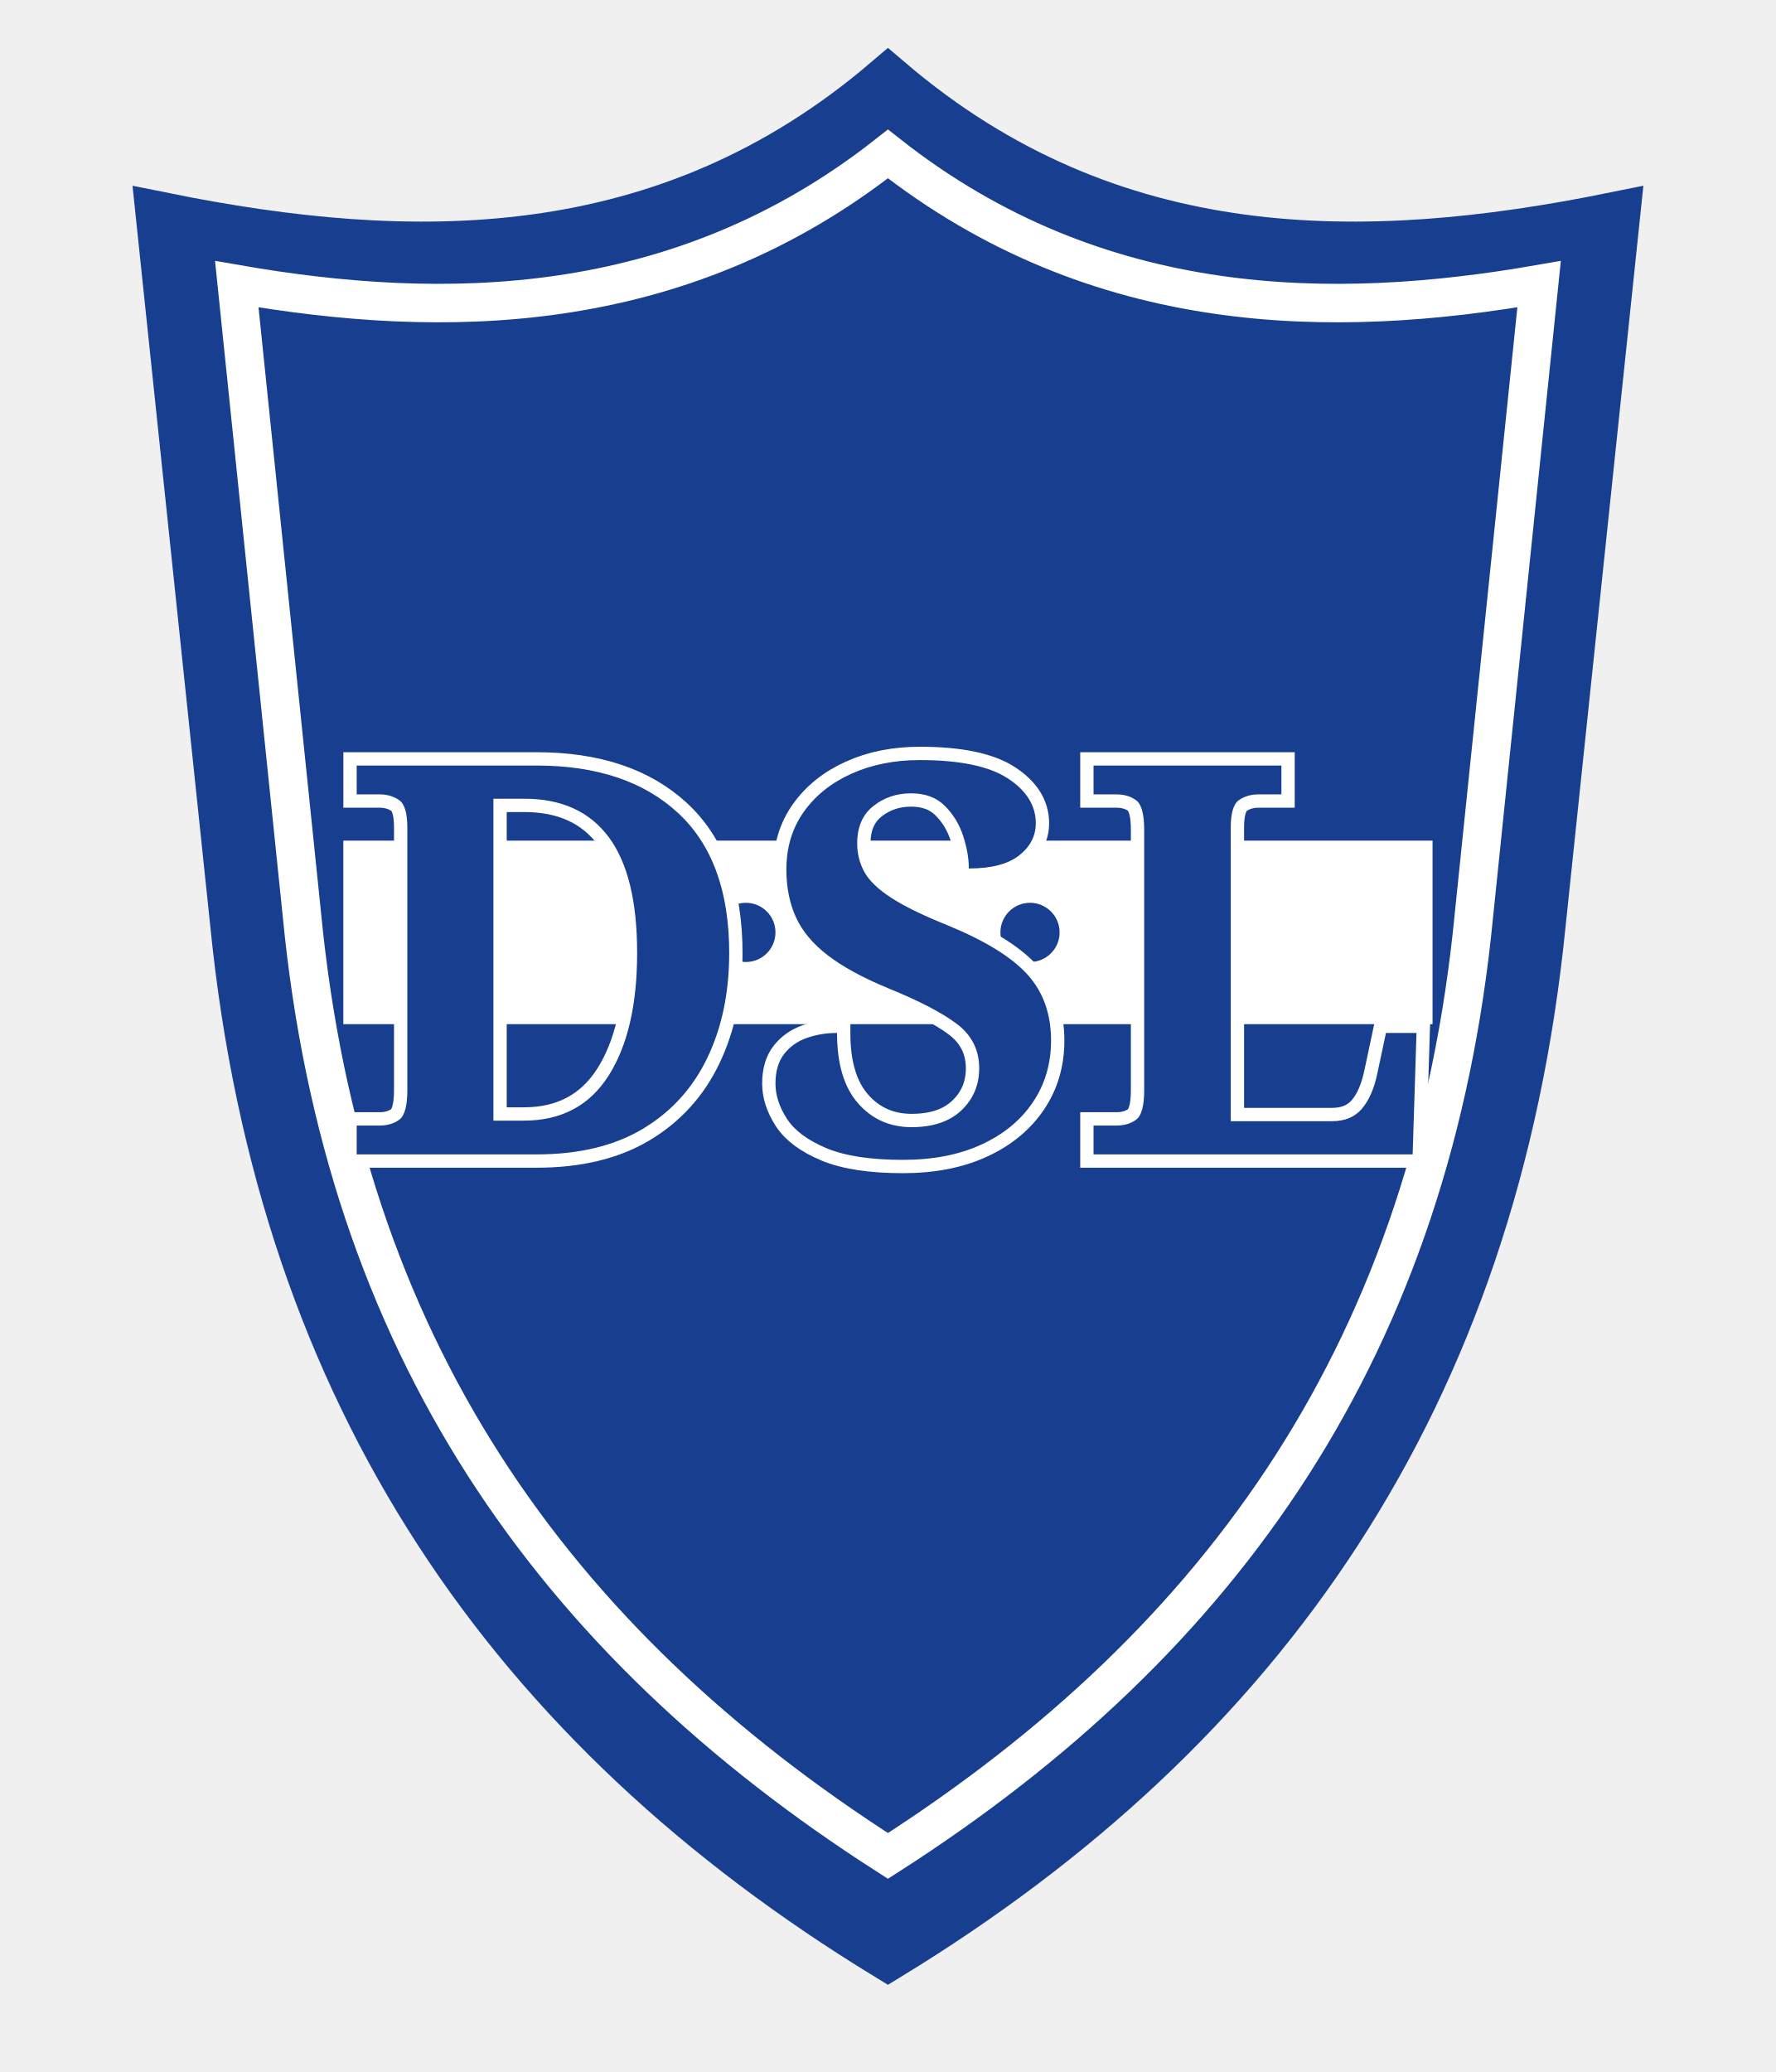
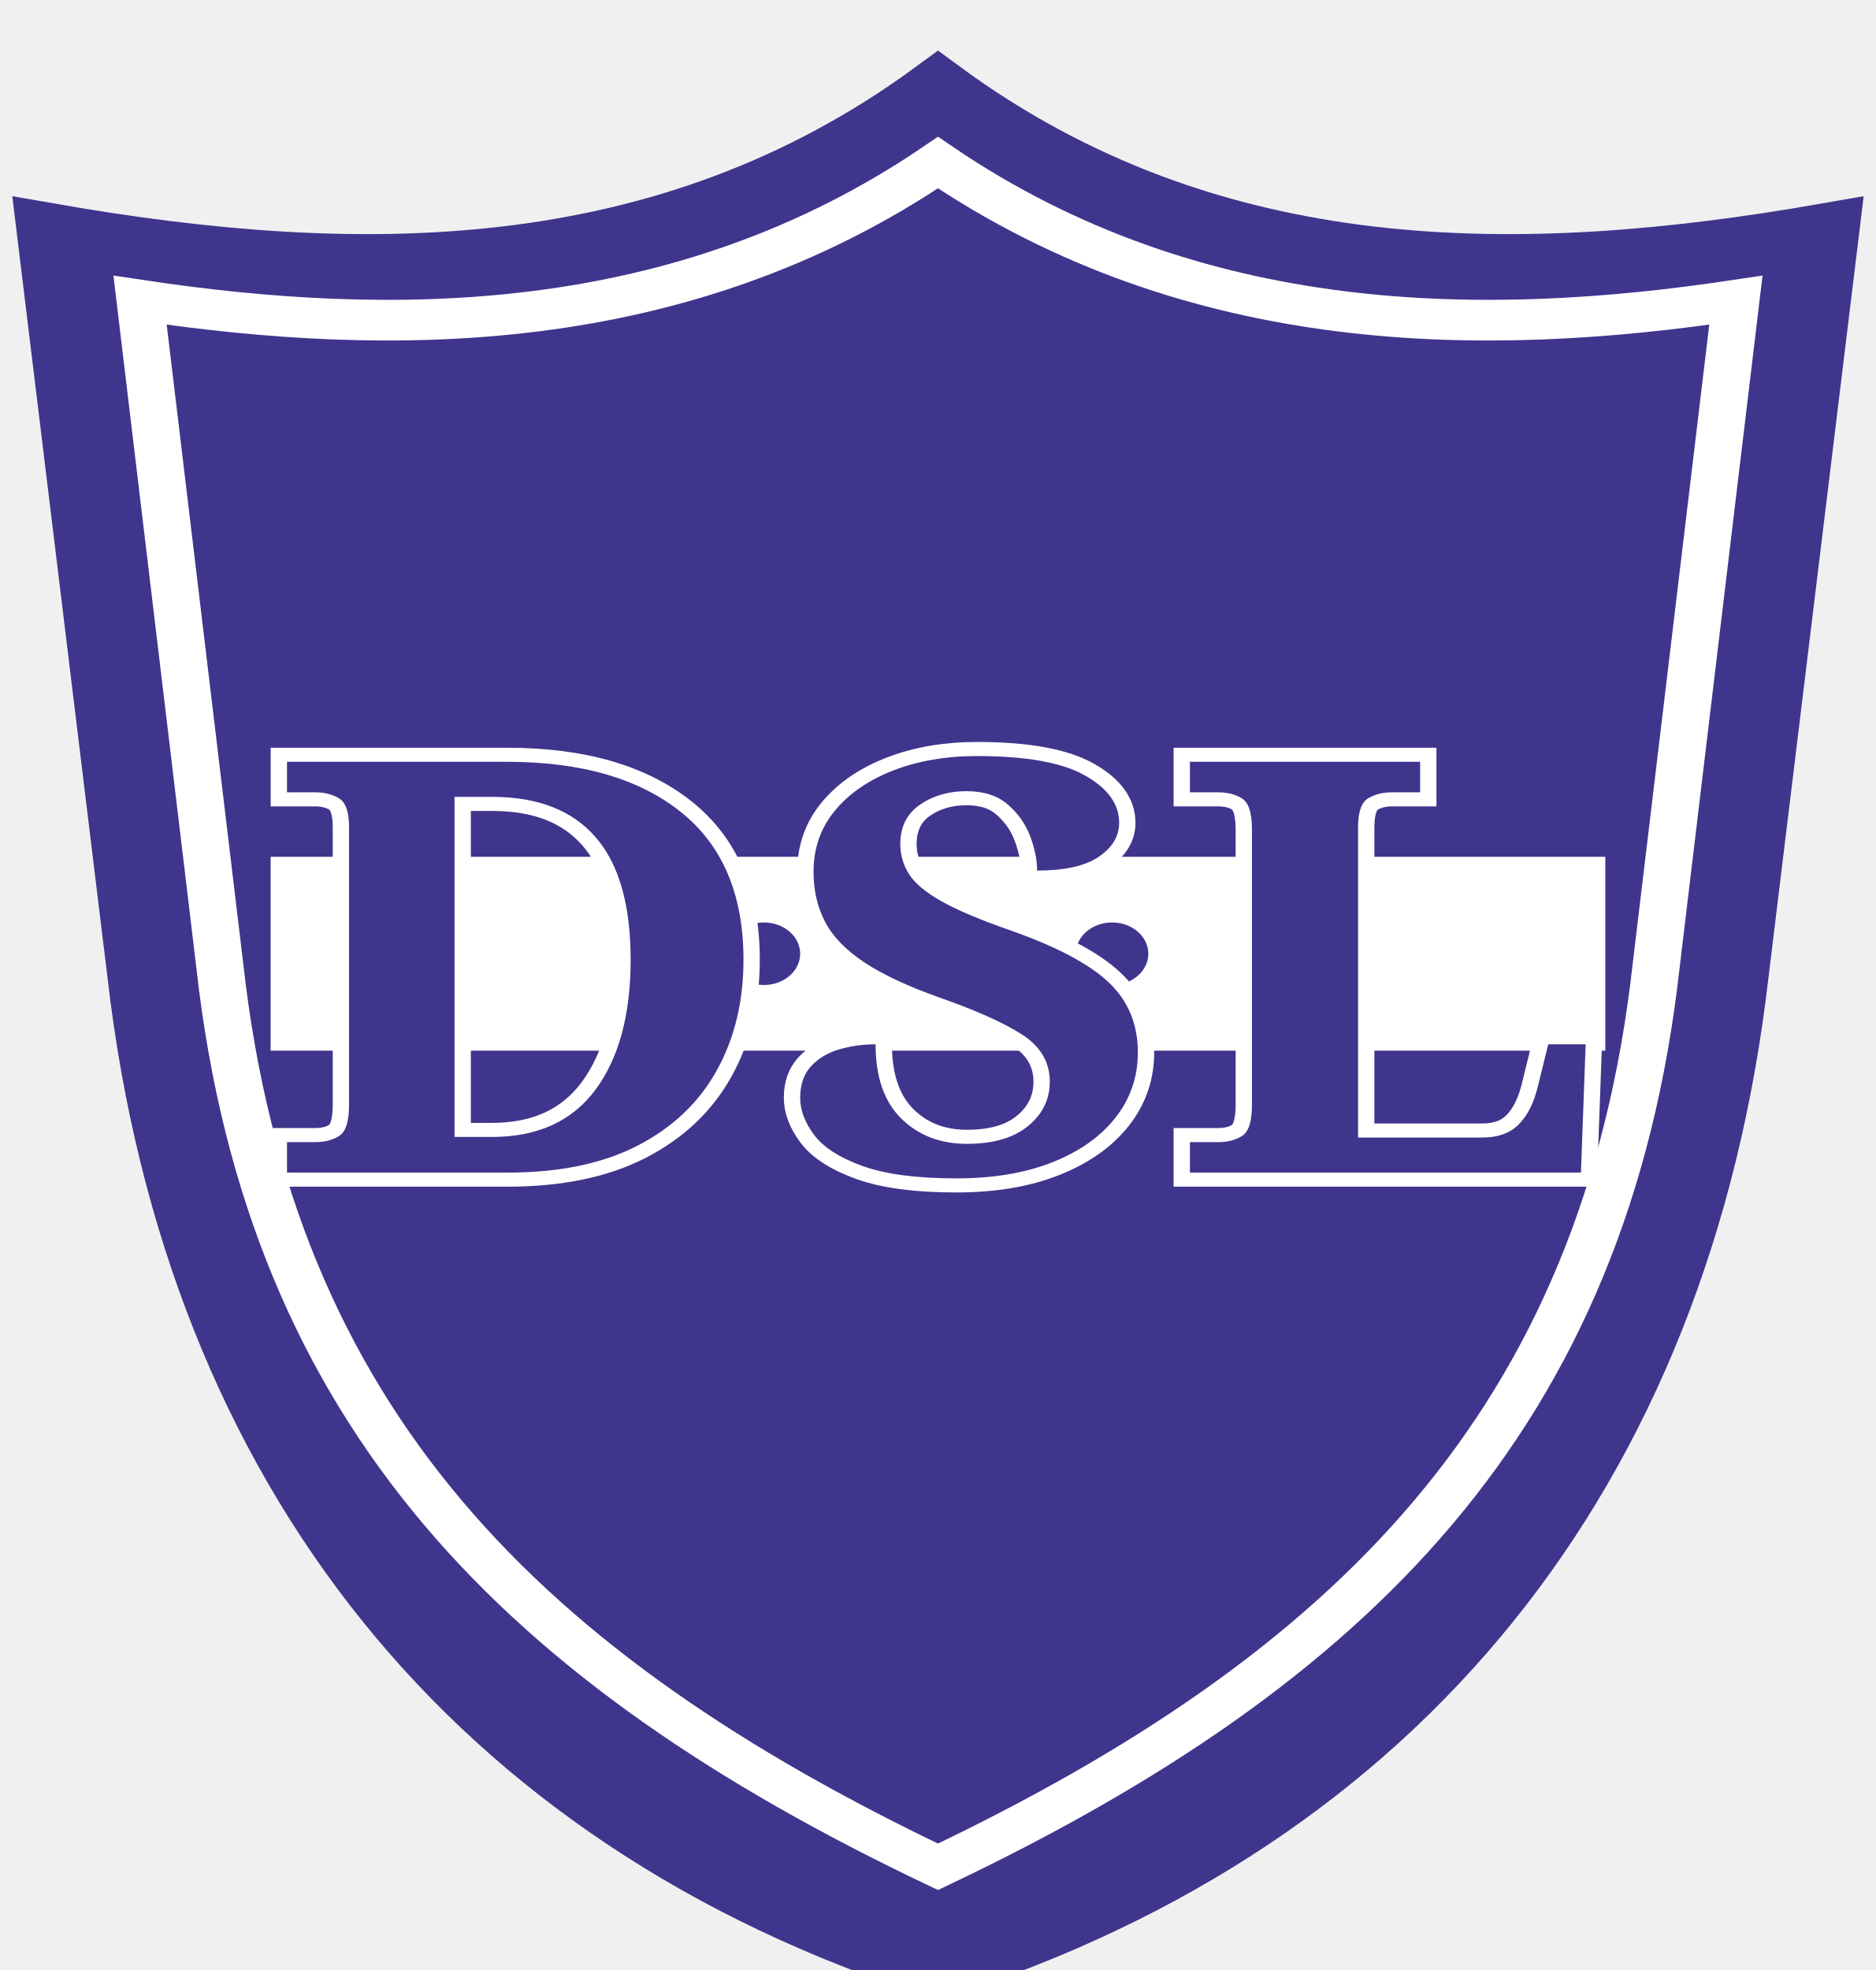
- <svg xmlns="http://www.w3.org/2000/svg" viewBox="0 0 600 700" role="img" aria-label="Escudo Defensores de Santos Lugares">
-   <path d="M300 28C225 92 139 91 55 74l25 238c16 160 94 271 220 348 126-77 204-188 220-348l25-238c-84 17-170 18-245-46z" fill="#183f8f" stroke="#183f8f" stroke-width="18" />
-   <path d="M300 52C229 108 149 108 80 96l22 213c14 145 84 245 198 318 114-73 184-173 198-318l22-213c-69 12-149 12-220-44z" fill="none" stroke="#fff" stroke-width="13" />
-   <rect x="116" y="284" width="368" height="62" fill="#fff" />
-   <circle cx="252" cy="315" r="10" fill="#183f8f" />
-   <circle cx="348" cy="315" r="10" fill="#183f8f" />
-   <text x="300" y="390" text-anchor="middle" font-family="Georgia,serif" font-size="184" font-weight="700" fill="#183f8f" stroke="#fff" stroke-width="9" paint-order="stroke">DSL</text>
+ <svg xmlns="http://www.w3.org/2000/svg" viewBox="0 0 600 630" role="img" aria-label="Escudo Defensores de Santos Lugares">
+   <g transform="translate(300 315) scale(1.16 1) translate(-300 -315)">
+     <path d="M300 28C225 92 139 91 55 74l25 238c16 160 94 271 220 318 126-47 204-158 220-318l25-238c-84 17-170 18-245-46z" fill="#40358d" stroke="#40358d" stroke-width="18" />
+     <path d="M300 52C229 108 149 108 80 96l22 213c14 145 84 225 198 288 114-63 184-143 198-288l22-213c-69 12-149 12-220-44z" fill="none" stroke="#fff" stroke-width="13" />
+     <rect x="116" y="274" width="368" height="62" fill="#fff" />
+     <circle cx="252" cy="305" r="10" fill="#40358d" />
+     <circle cx="348" cy="305" r="10" fill="#40358d" />
+     <text x="300" y="375" text-anchor="middle" font-family="Georgia,serif" font-size="184" font-weight="700" fill="#40358d" stroke="#fff" stroke-width="9" paint-order="stroke">DSL</text>
+   </g>
</svg>
